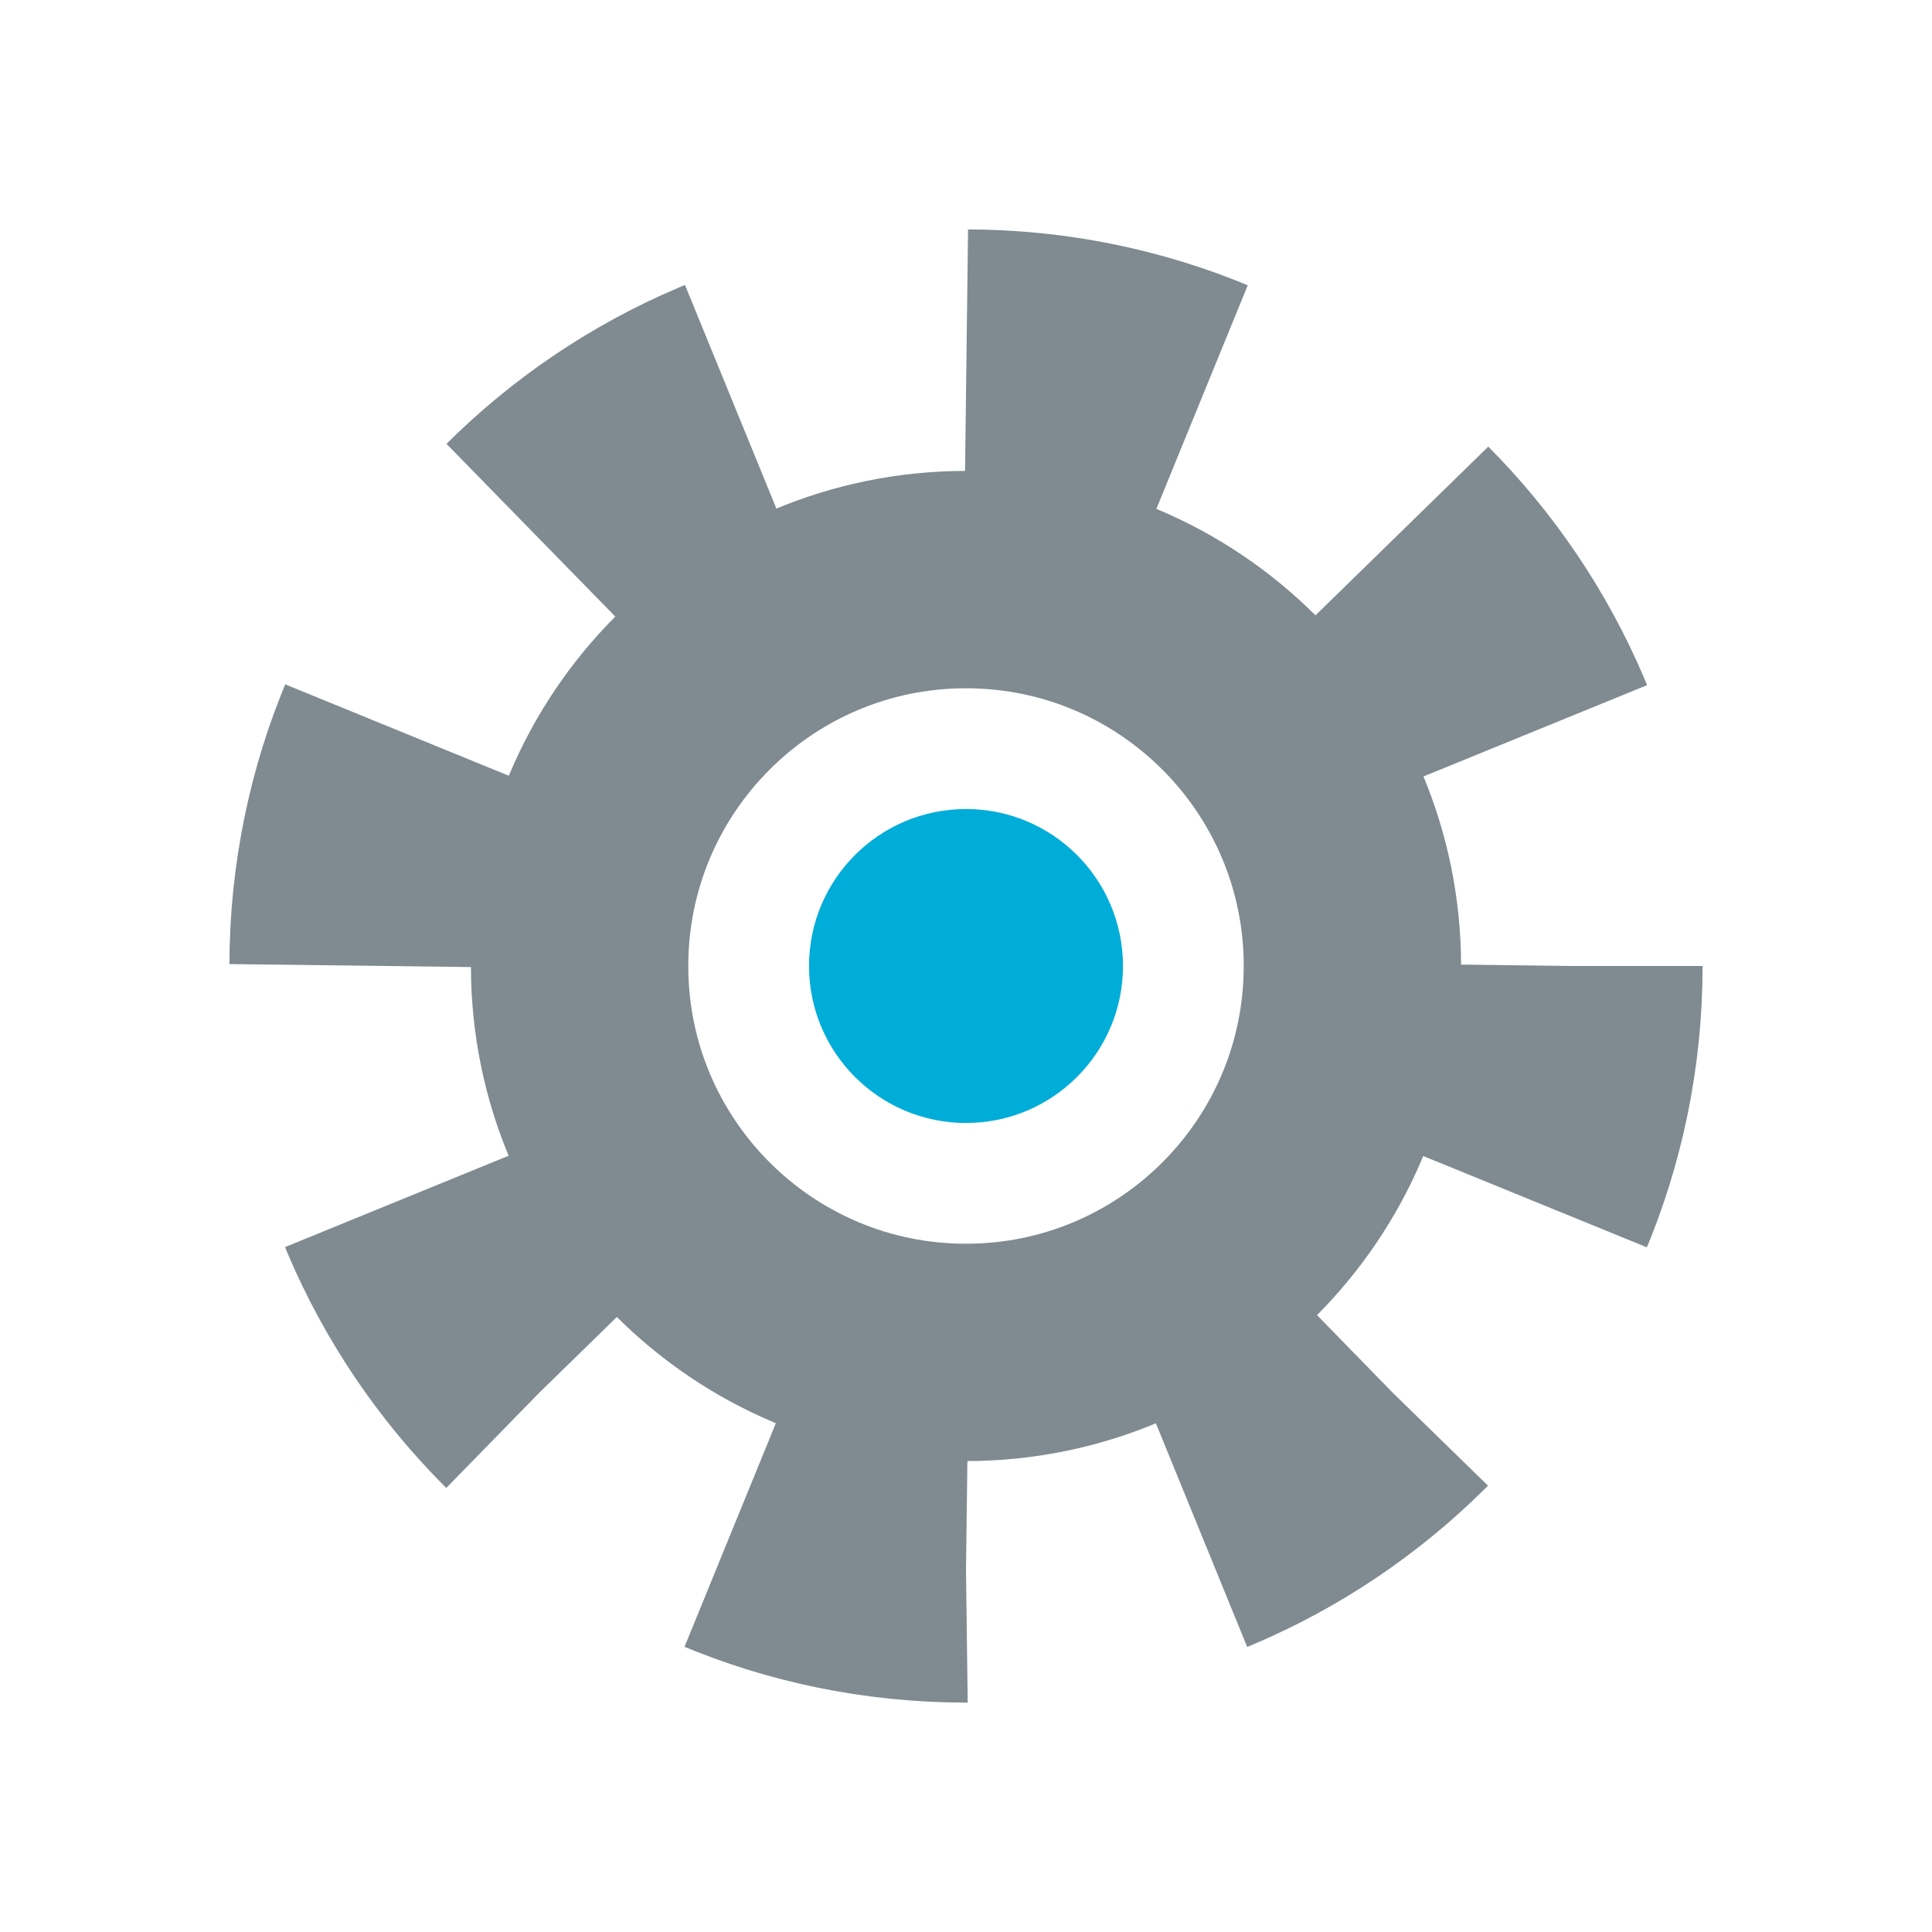
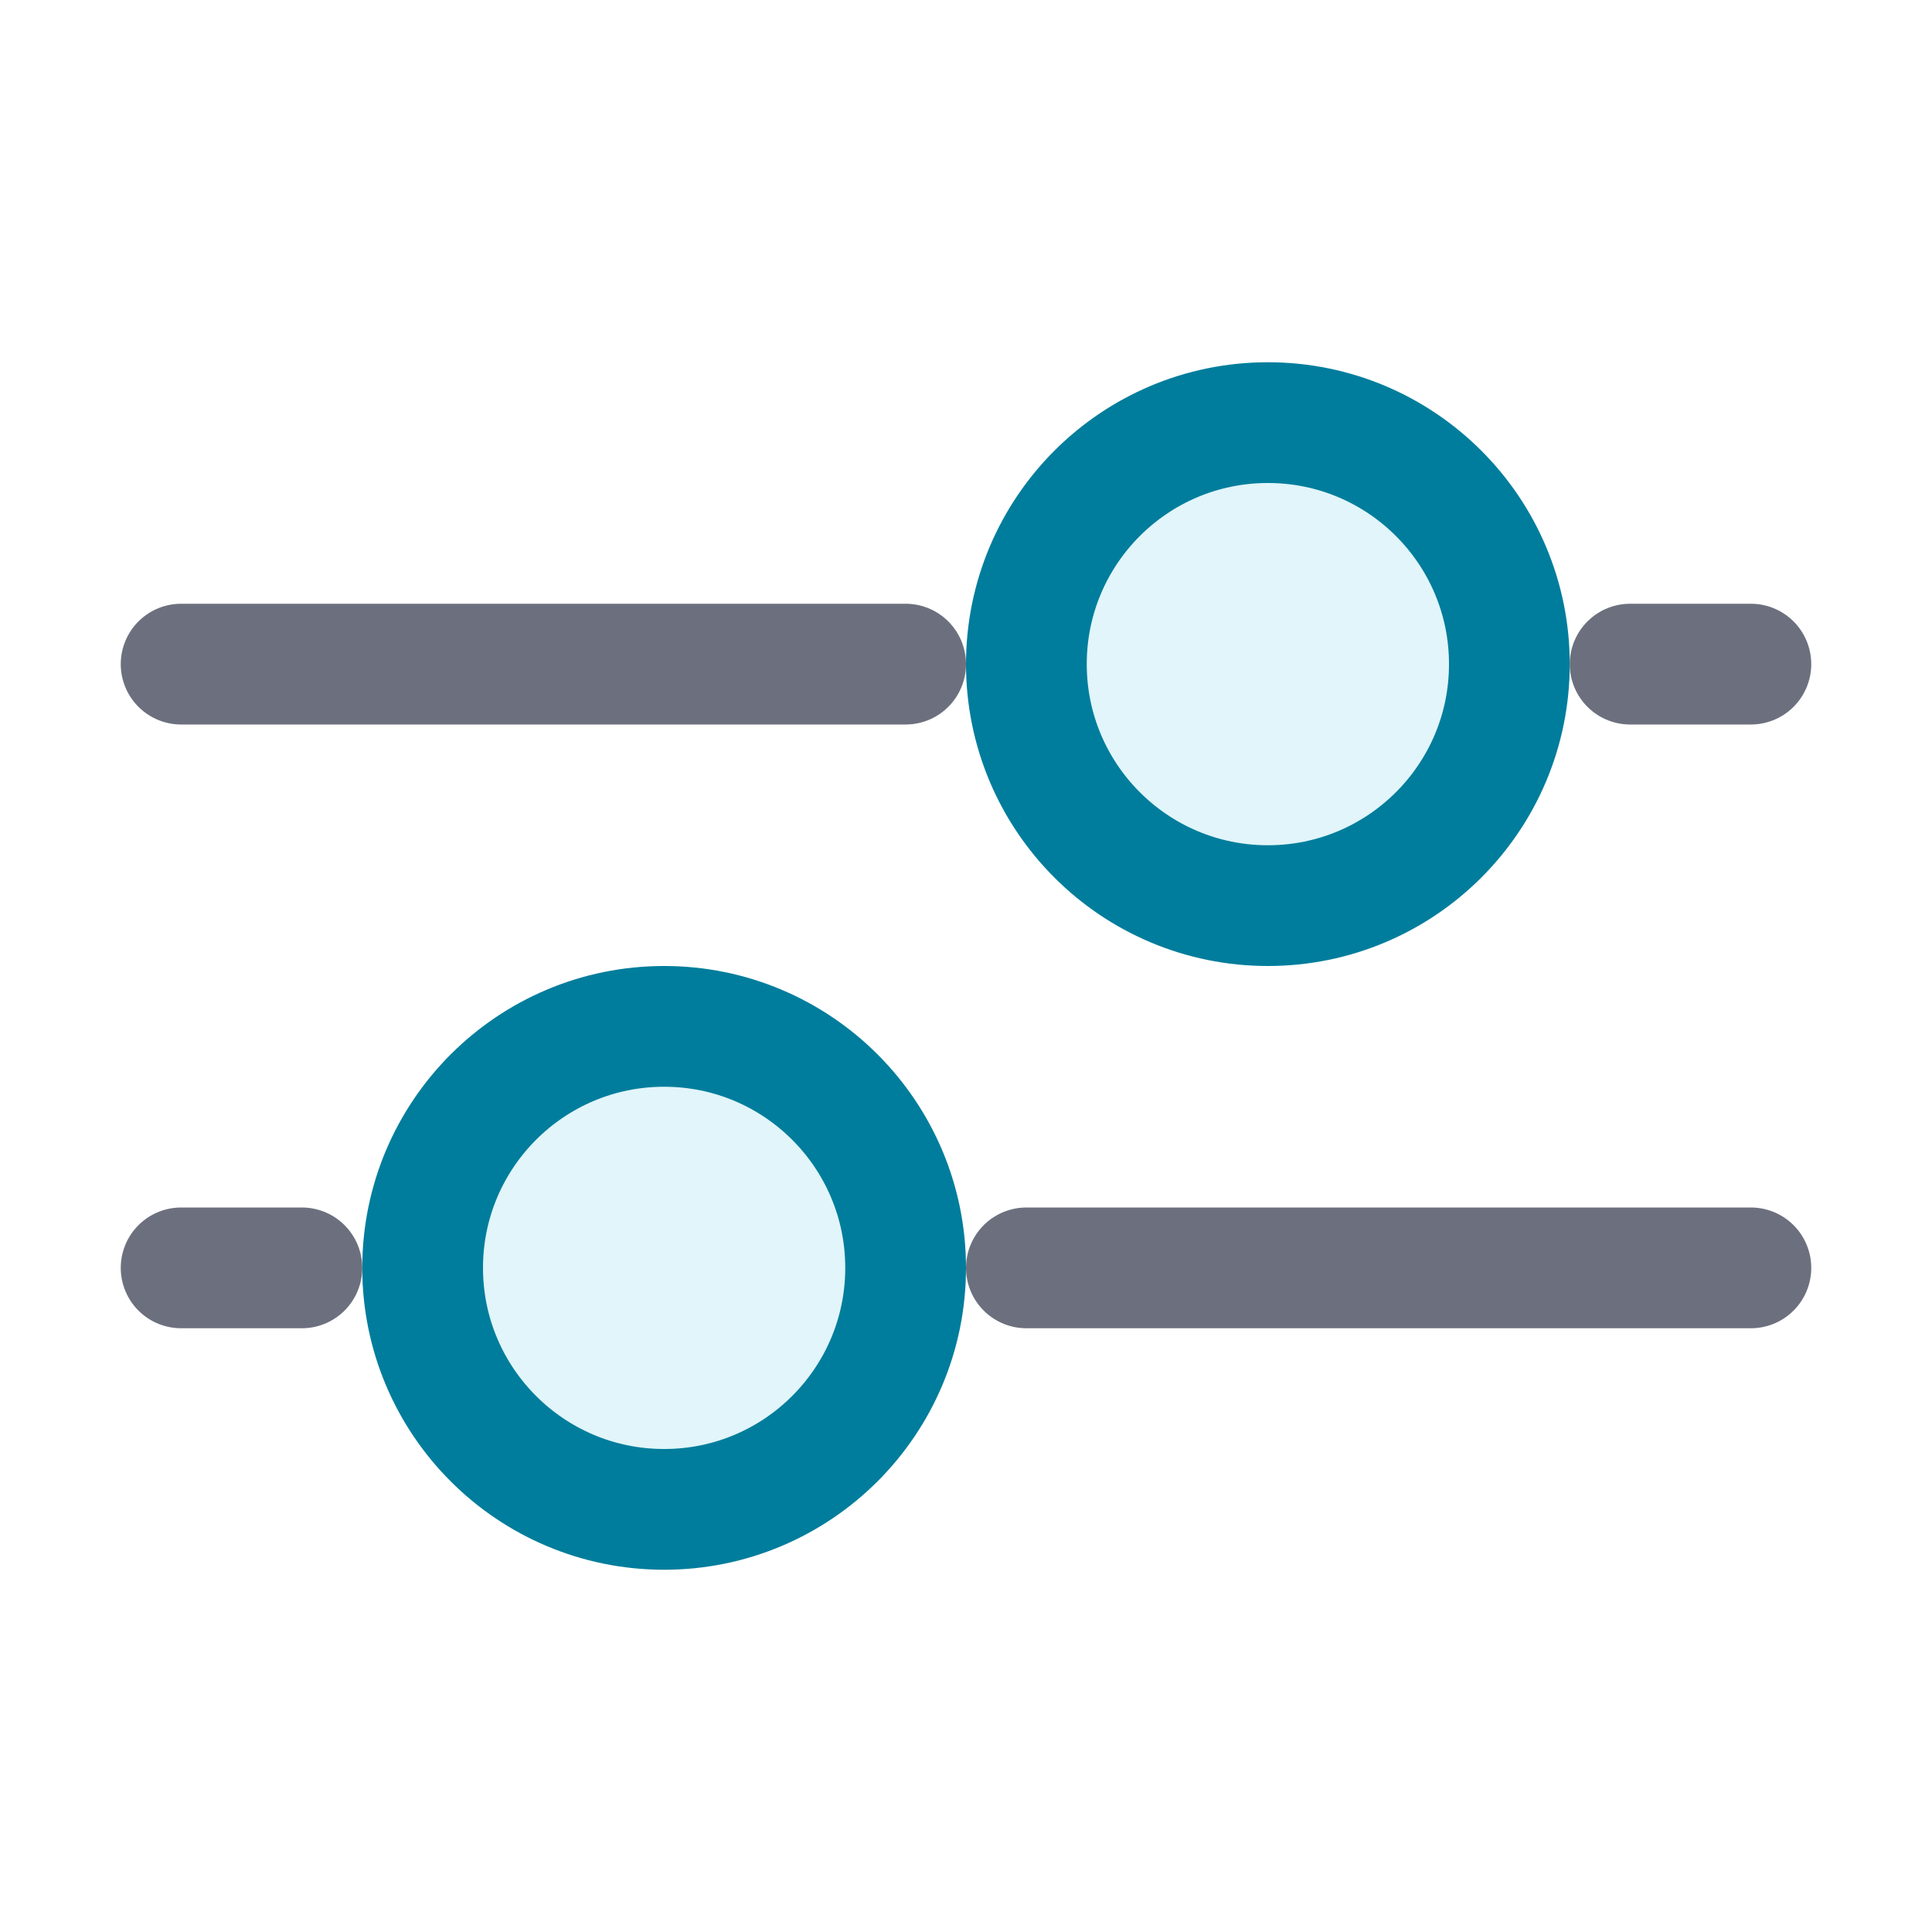
<svg xmlns="http://www.w3.org/2000/svg" width="16" height="16" viewBox="0 0 16 16">
-   <circle cx="8" cy="8" r="5" fill="none" stroke="#7F8B91" stroke-width="2.2" stroke-dasharray="1.964 1.964" />
-   <circle cx="8" cy="8" r="3.2" fill="none" stroke="#7F8B91" stroke-width="1.8" />
-   <circle cx="8" cy="8" r="1.3" fill="#00ADD8" />
+   <path d="M1.5 5.5h6M13.5 5.5h1M1.5 10.5h1M8.5 10.5h6" fill="none" stroke="#6C707E" stroke-linecap="round" />
+   <circle cx="10.5" cy="5.5" r="2" fill="#E1F5FA" stroke="#007D9C" />
+   <circle cx="5.5" cy="10.5" r="2" fill="#E1F5FA" stroke="#007D9C" />
</svg>
